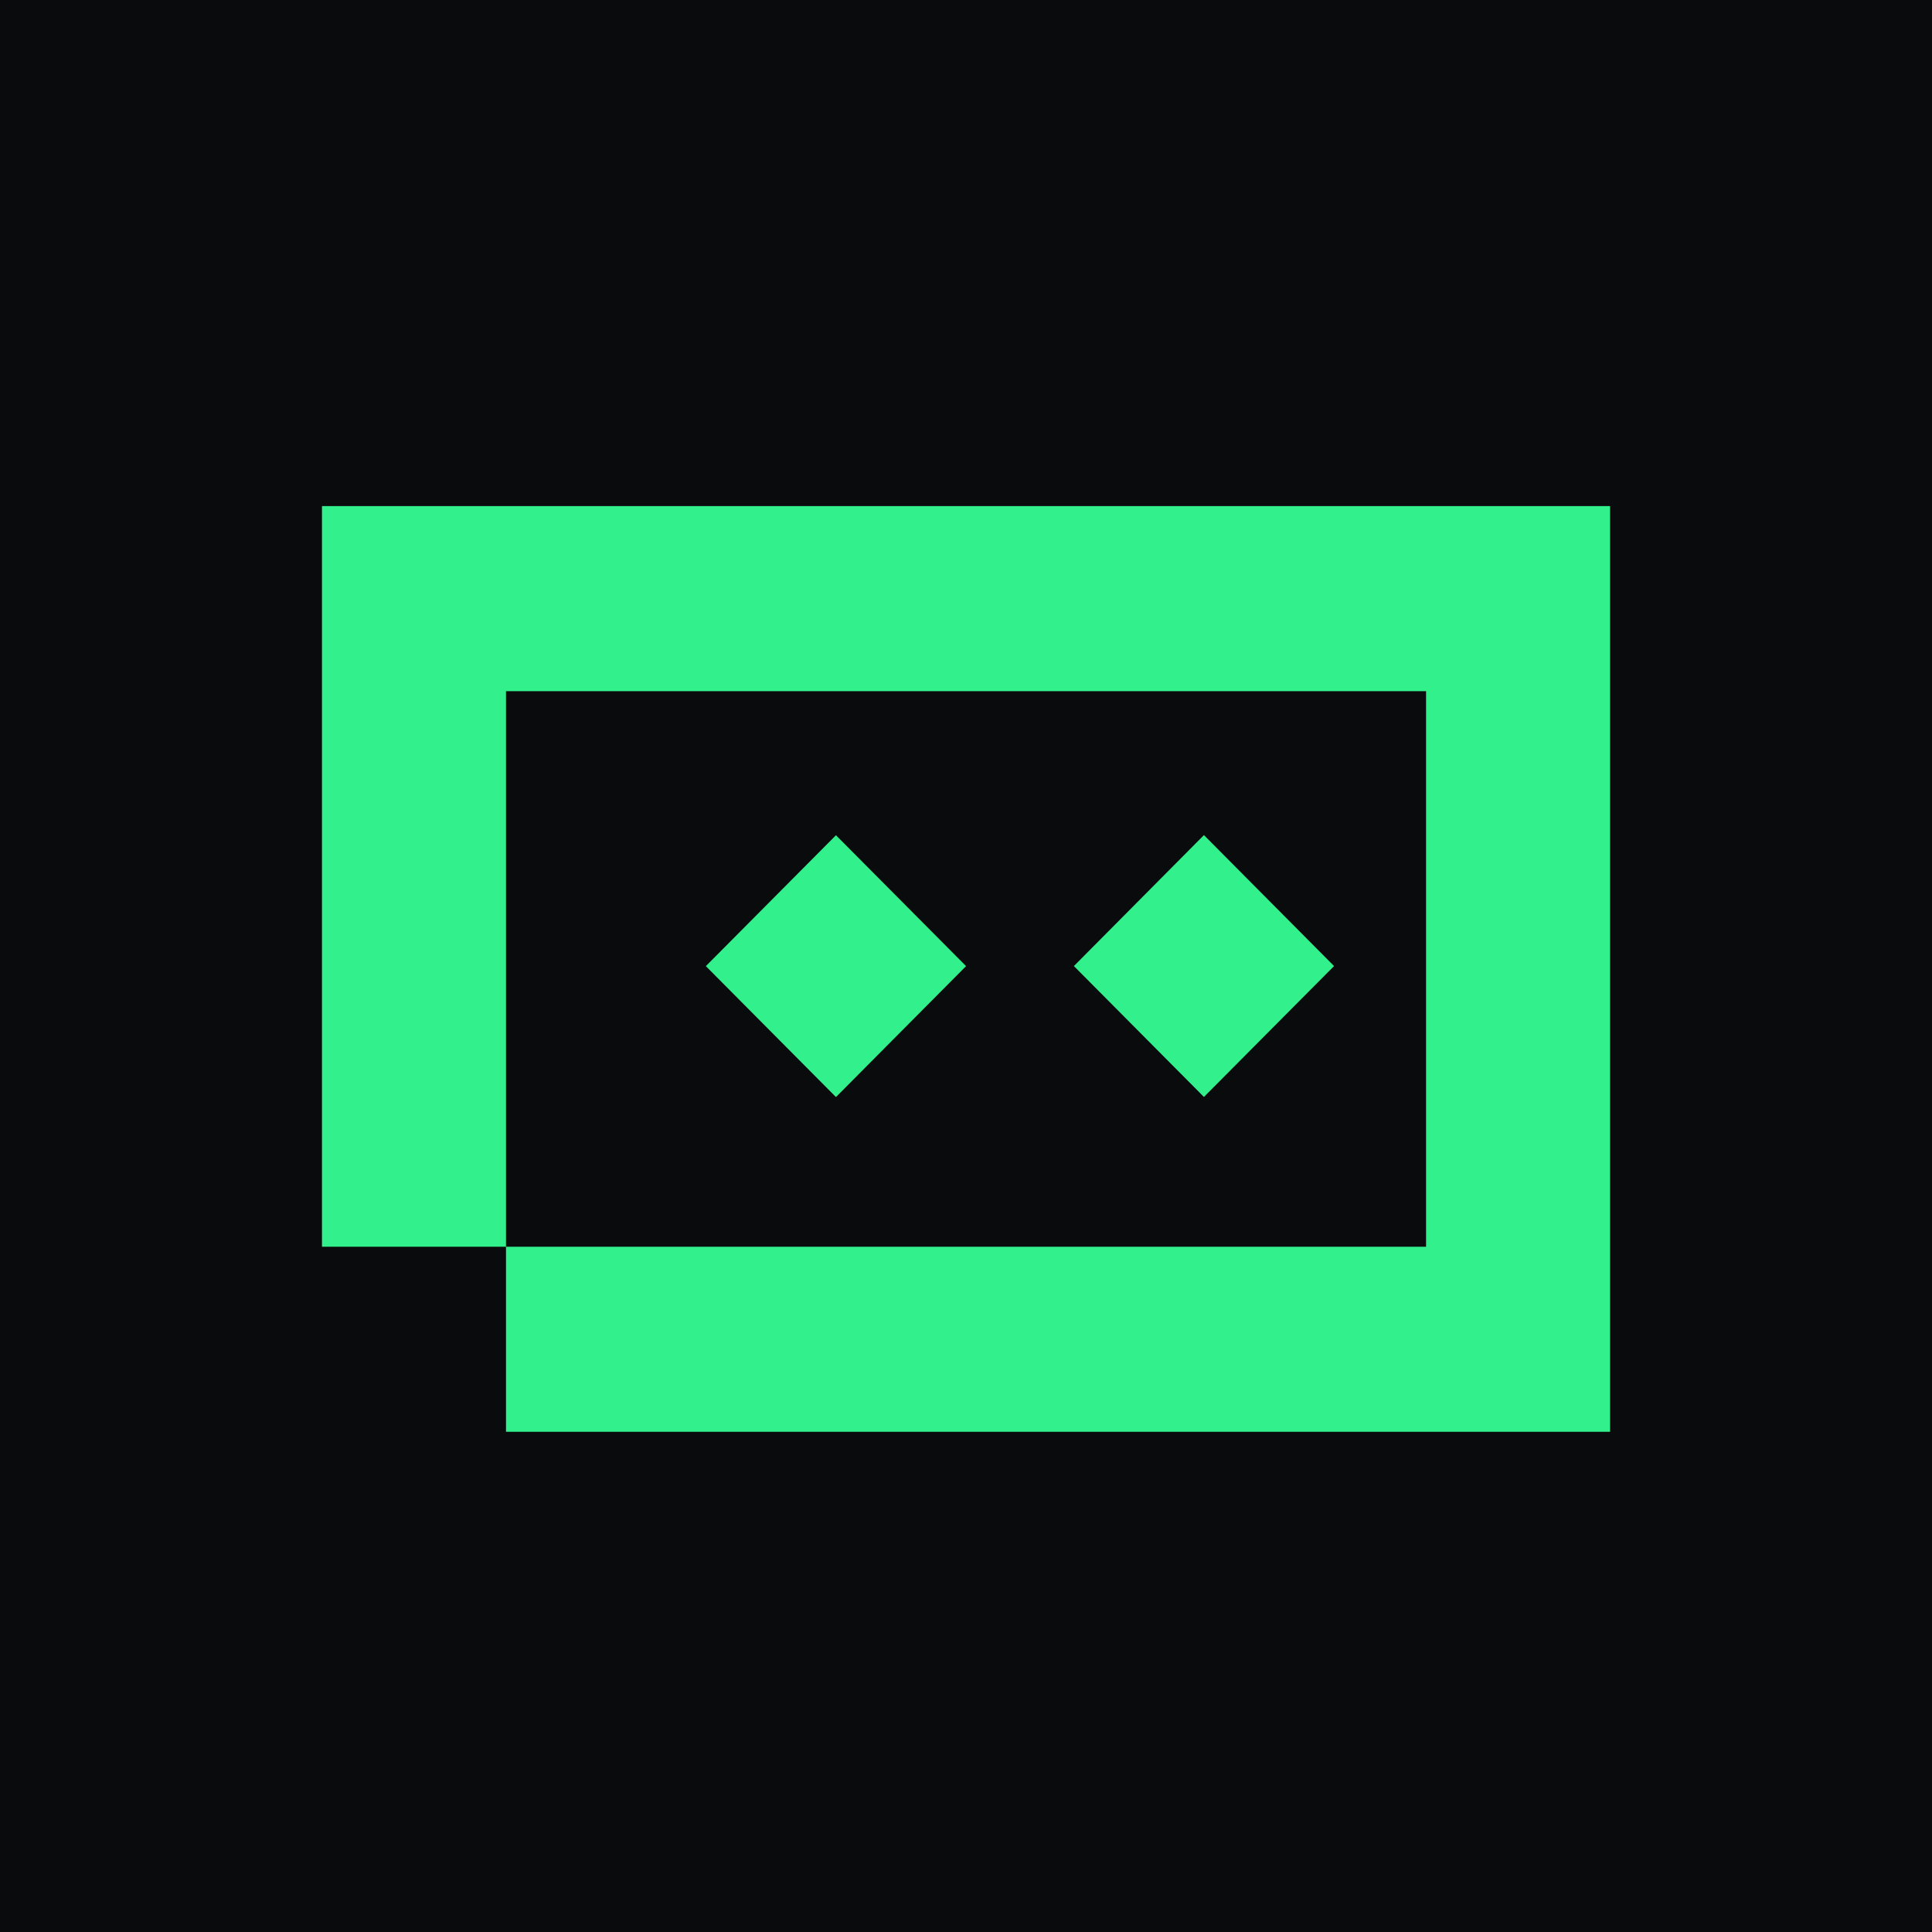
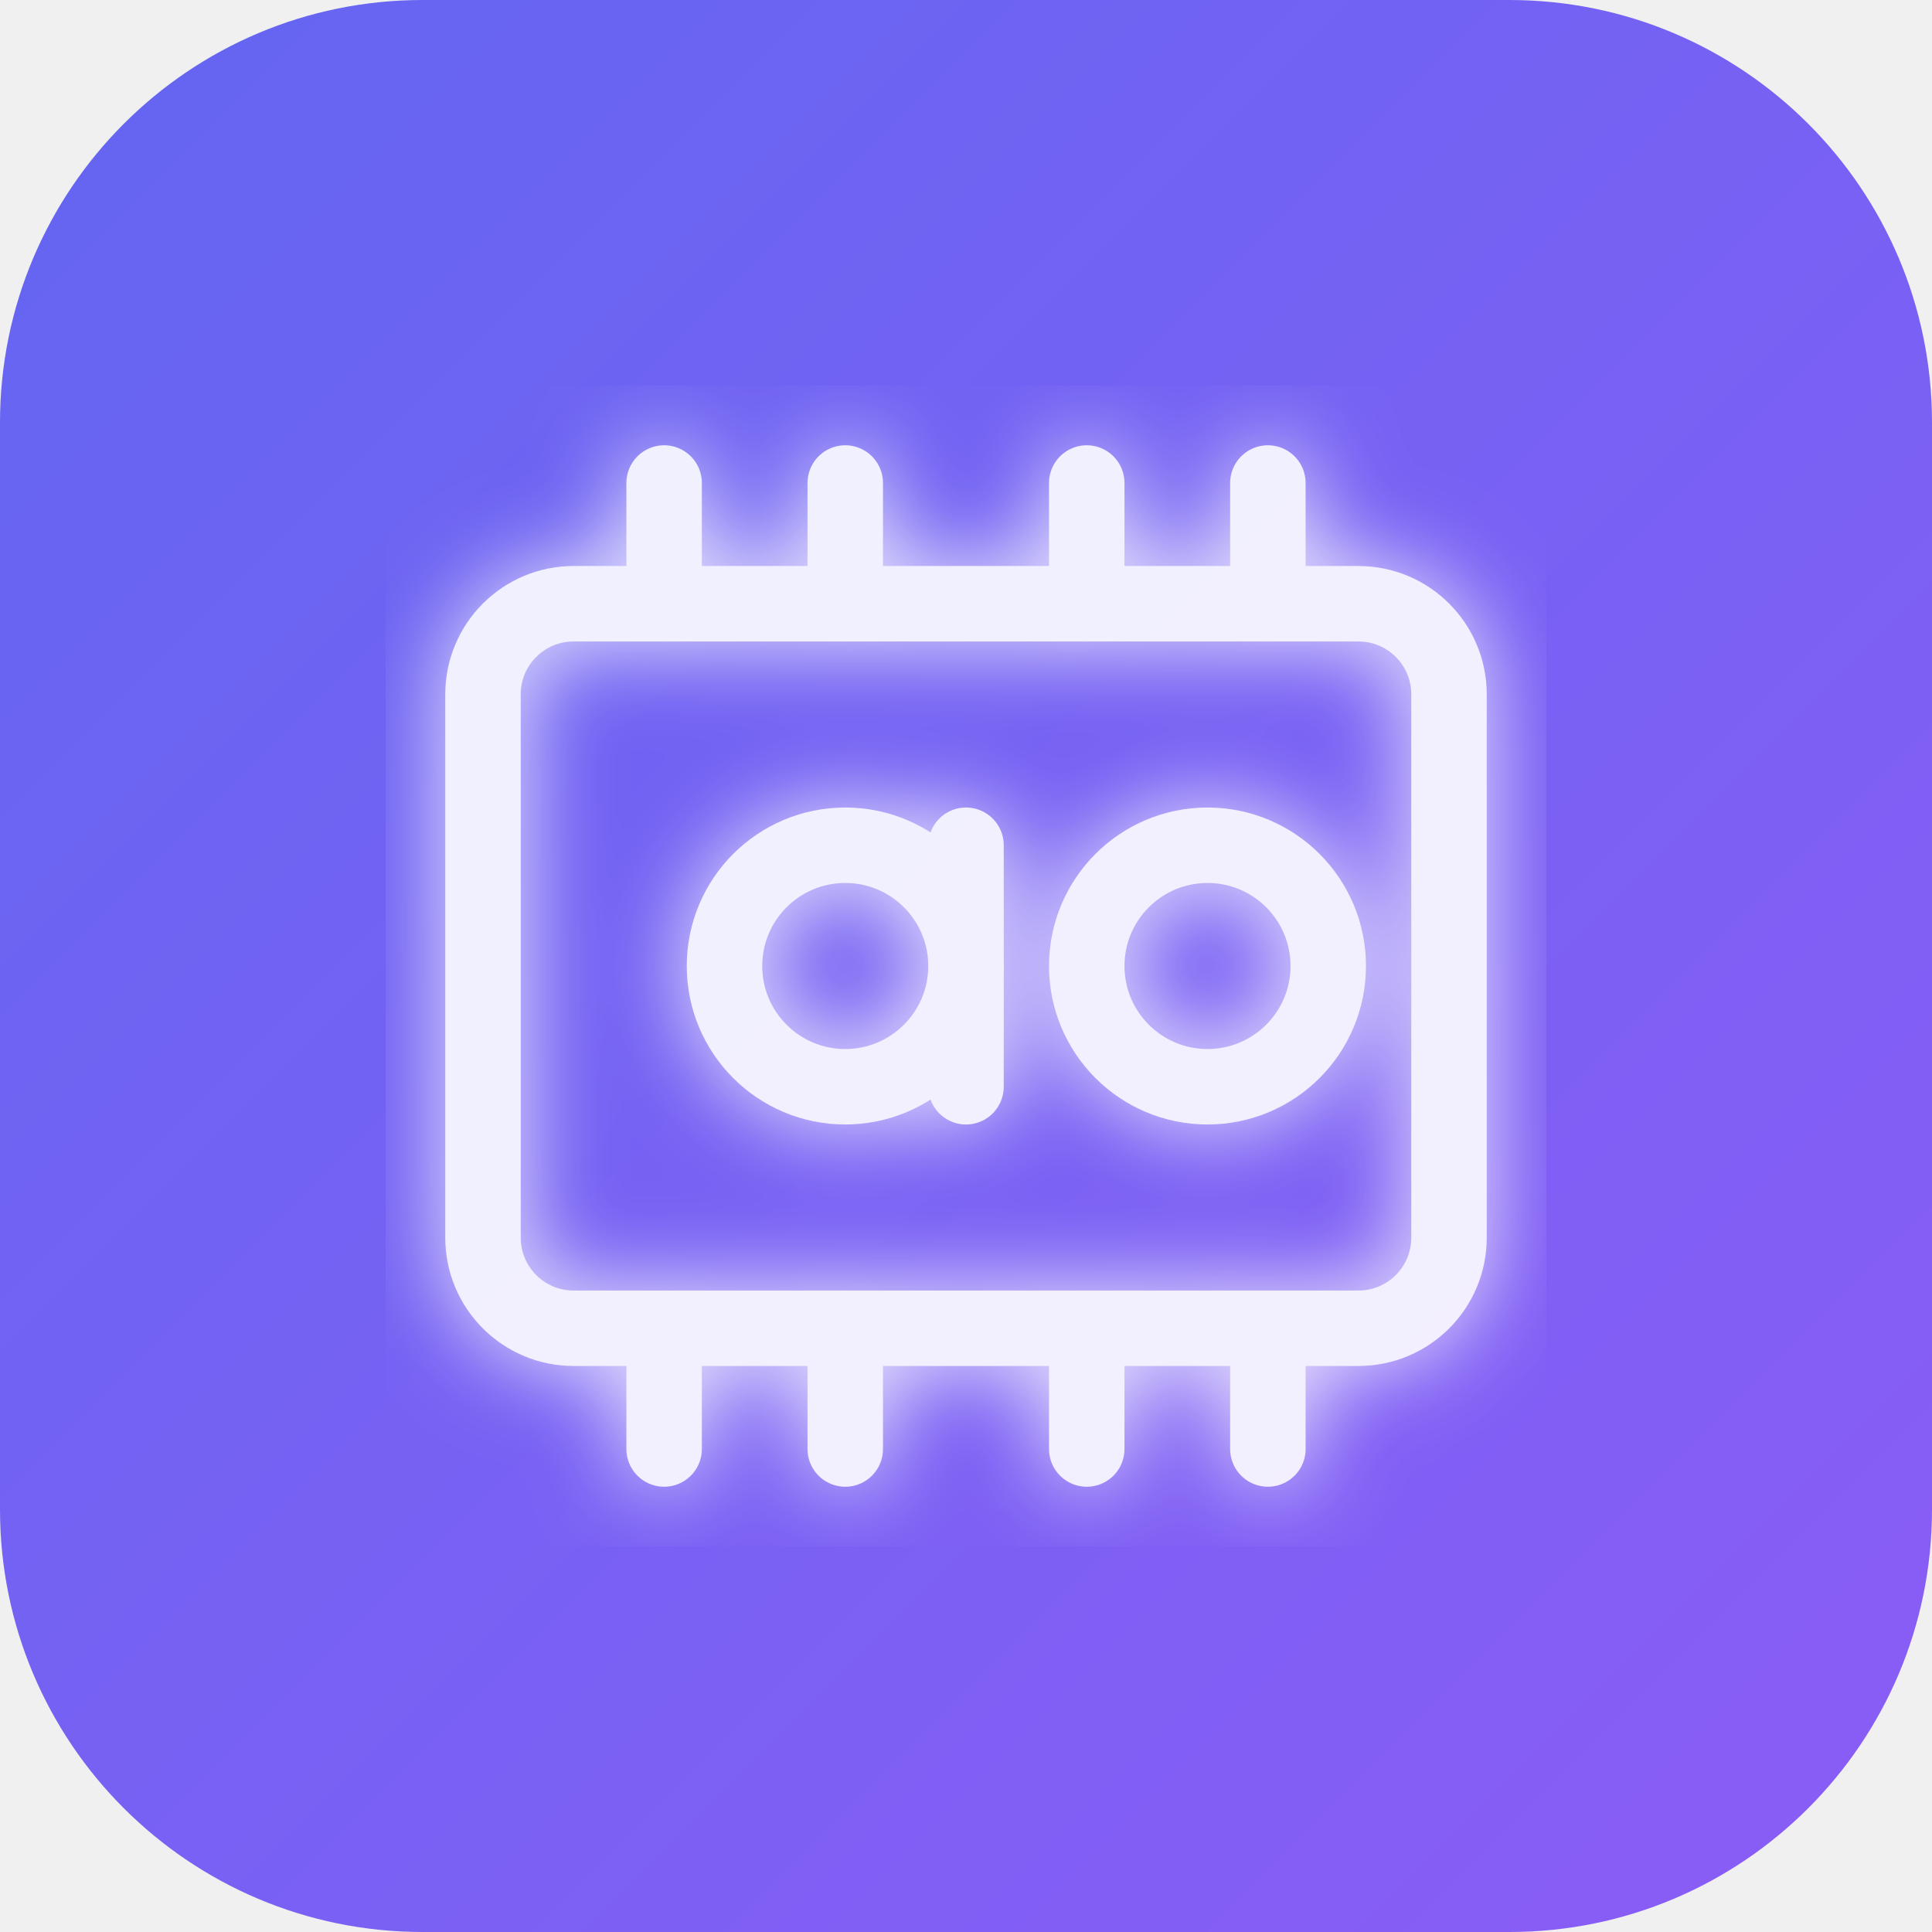
- <svg xmlns="http://www.w3.org/2000/svg" width="32" height="32" viewBox="0 0 32 32" fill="none">
-   <rect width="32" height="32" fill="#0A0B0D" />
-   <path d="M26.668 23.715H8.381V20.65H5.333V8.382H26.668V23.715ZM8.381 20.65H23.62V11.448H8.381V20.65ZM16.001 16.002L13.846 18.171L11.691 16.002L13.846 13.834L16.001 16.002ZM22.096 16.001L19.941 18.169L17.787 16.001L19.941 13.832L22.096 16.001Z" fill="#32F08C" />
+ <svg xmlns="http://www.w3.org/2000/svg" width="32" height="32" viewBox="0 0 64 64" fill="none">
+   <defs>
+     <linearGradient id="bg" x1="0" y1="0" x2="64" y2="64" gradientUnits="userSpaceOnUse">
+       <stop offset="0%" stop-color="#6366f1" />
+       <stop offset="100%" stop-color="#8b5cf6" />
+     </linearGradient>
+     <filter id="glow">
+       <feGaussianBlur stdDeviation="1.5" result="blur" />
+       <feMerge>
+         <feMergeNode in="blur" />
+         <feMergeNode in="SourceGraphic" />
+       </feMerge>
+     </filter>
+   </defs>
+   <rect width="64" height="64" rx="14" fill="url(#bg)" />
+   <g filter="url(#glow)" stroke="white" stroke-width="2.5" stroke-linecap="round" stroke-linejoin="round" fill="none" opacity="0.9">
+     <rect x="16" y="20" width="32" height="24" rx="3" />
+     <path d="M22 20V16M28 20V16M36 20V16M42 20V16" />
+     <path d="M22 44V48M28 44V48M36 44V48M42 44V48" />
+     <circle cx="28" cy="32" r="4" />
+     <circle cx="40" cy="32" r="4" />
+     <path d="M32 28V36" />
+   </g>
</svg>
